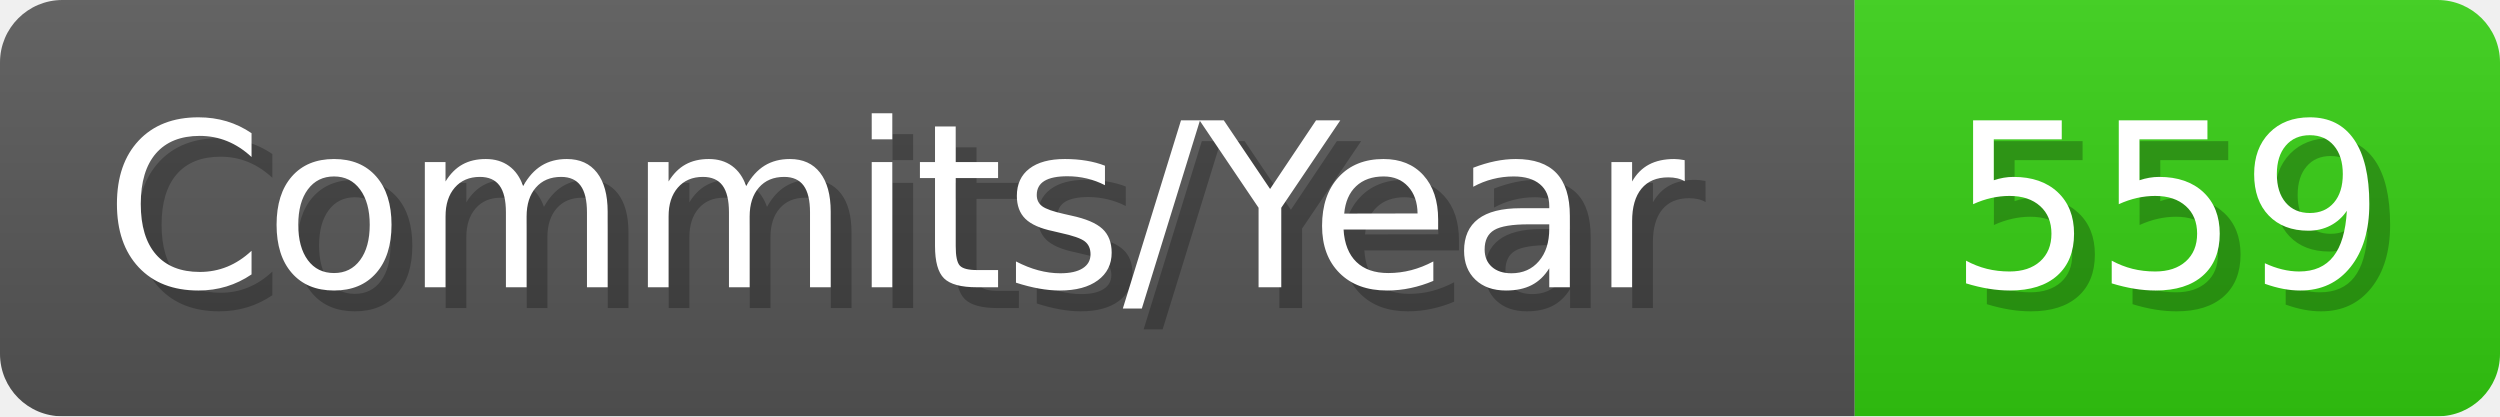
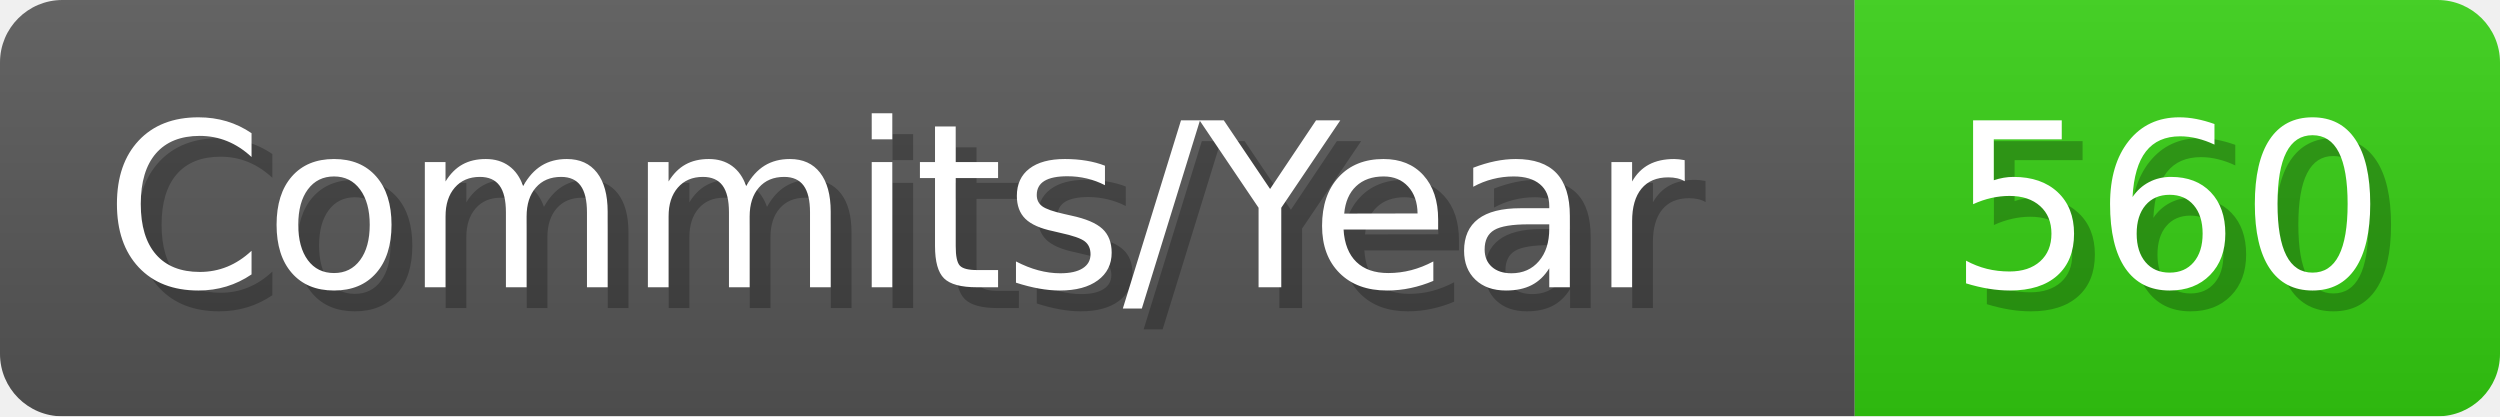
- <svg xmlns="http://www.w3.org/2000/svg" width="120.1" height="20" viewBox="0 0 1201 200" role="img" aria-label="Commits/Year: 559">
+ <svg xmlns="http://www.w3.org/2000/svg" width="120.1" height="20" viewBox="0 0 1201 200" role="img" aria-label="Commits/Year: 560">
  <linearGradient id="aUPdi" x2="0" y2="100%">
    <stop offset="0" stop-opacity=".1" stop-color="#EEE" />
    <stop offset="1" stop-opacity=".1" />
  </linearGradient>
  <mask id="WfAiQ">
    <rect width="1201" height="200" rx="30" fill="#FFF" />
  </mask>
  <g mask="url(#WfAiQ)">
    <rect width="891" height="200" fill="#555" />
    <rect width="310" height="200" fill="#3C1" x="891" />
    <rect width="1201" height="200" fill="url(#aUPdi)" />
  </g>
  <g aria-hidden="true" fill="#fff" text-anchor="start" font-family="Verdana,DejaVu Sans,sans-serif" font-size="110">
    <text x="60" y="148" textLength="791" fill="#000" opacity="0.25">Commits/Year</text>
    <text x="50" y="138" textLength="791">Commits/Year</text>
-     <text x="946" y="148" textLength="210" fill="#000" opacity="0.25">559</text>
-     <text x="936" y="138" textLength="210">559</text>
+     <text x="946" y="148" textLength="210" fill="#000" opacity="0.25">560</text>
+     <text x="936" y="138" textLength="210">560</text>
  </g>
</svg>
